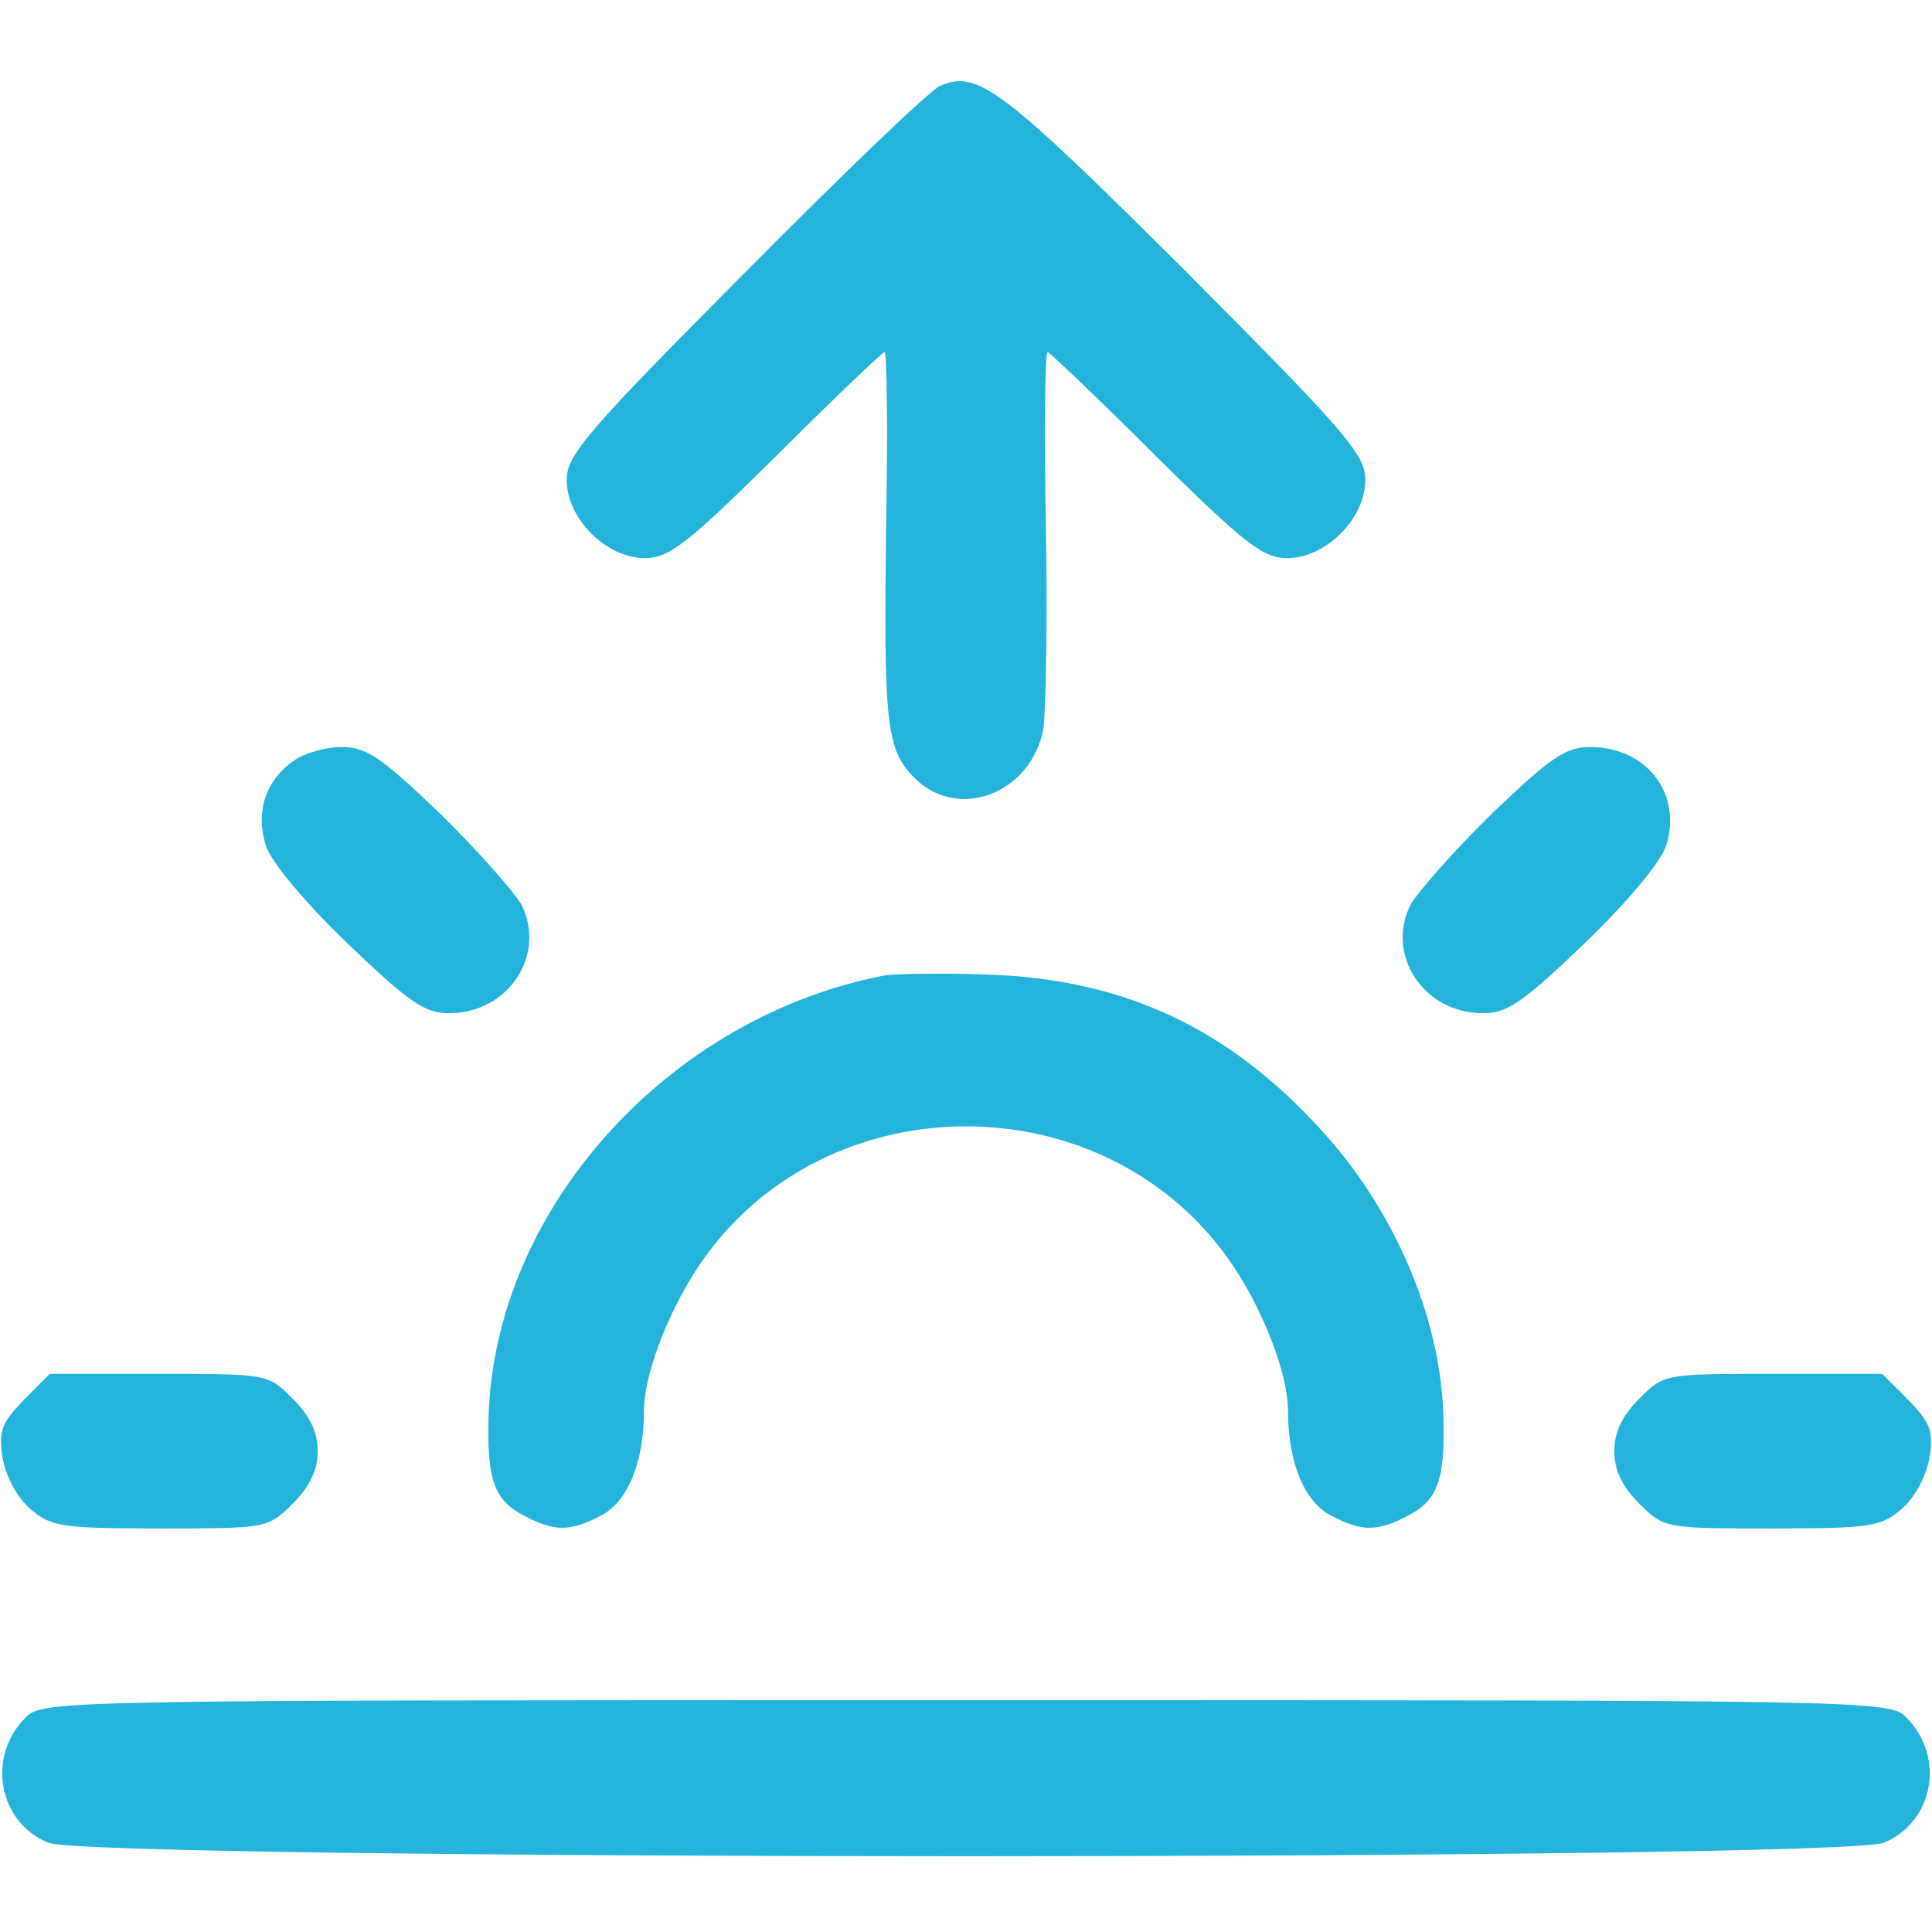
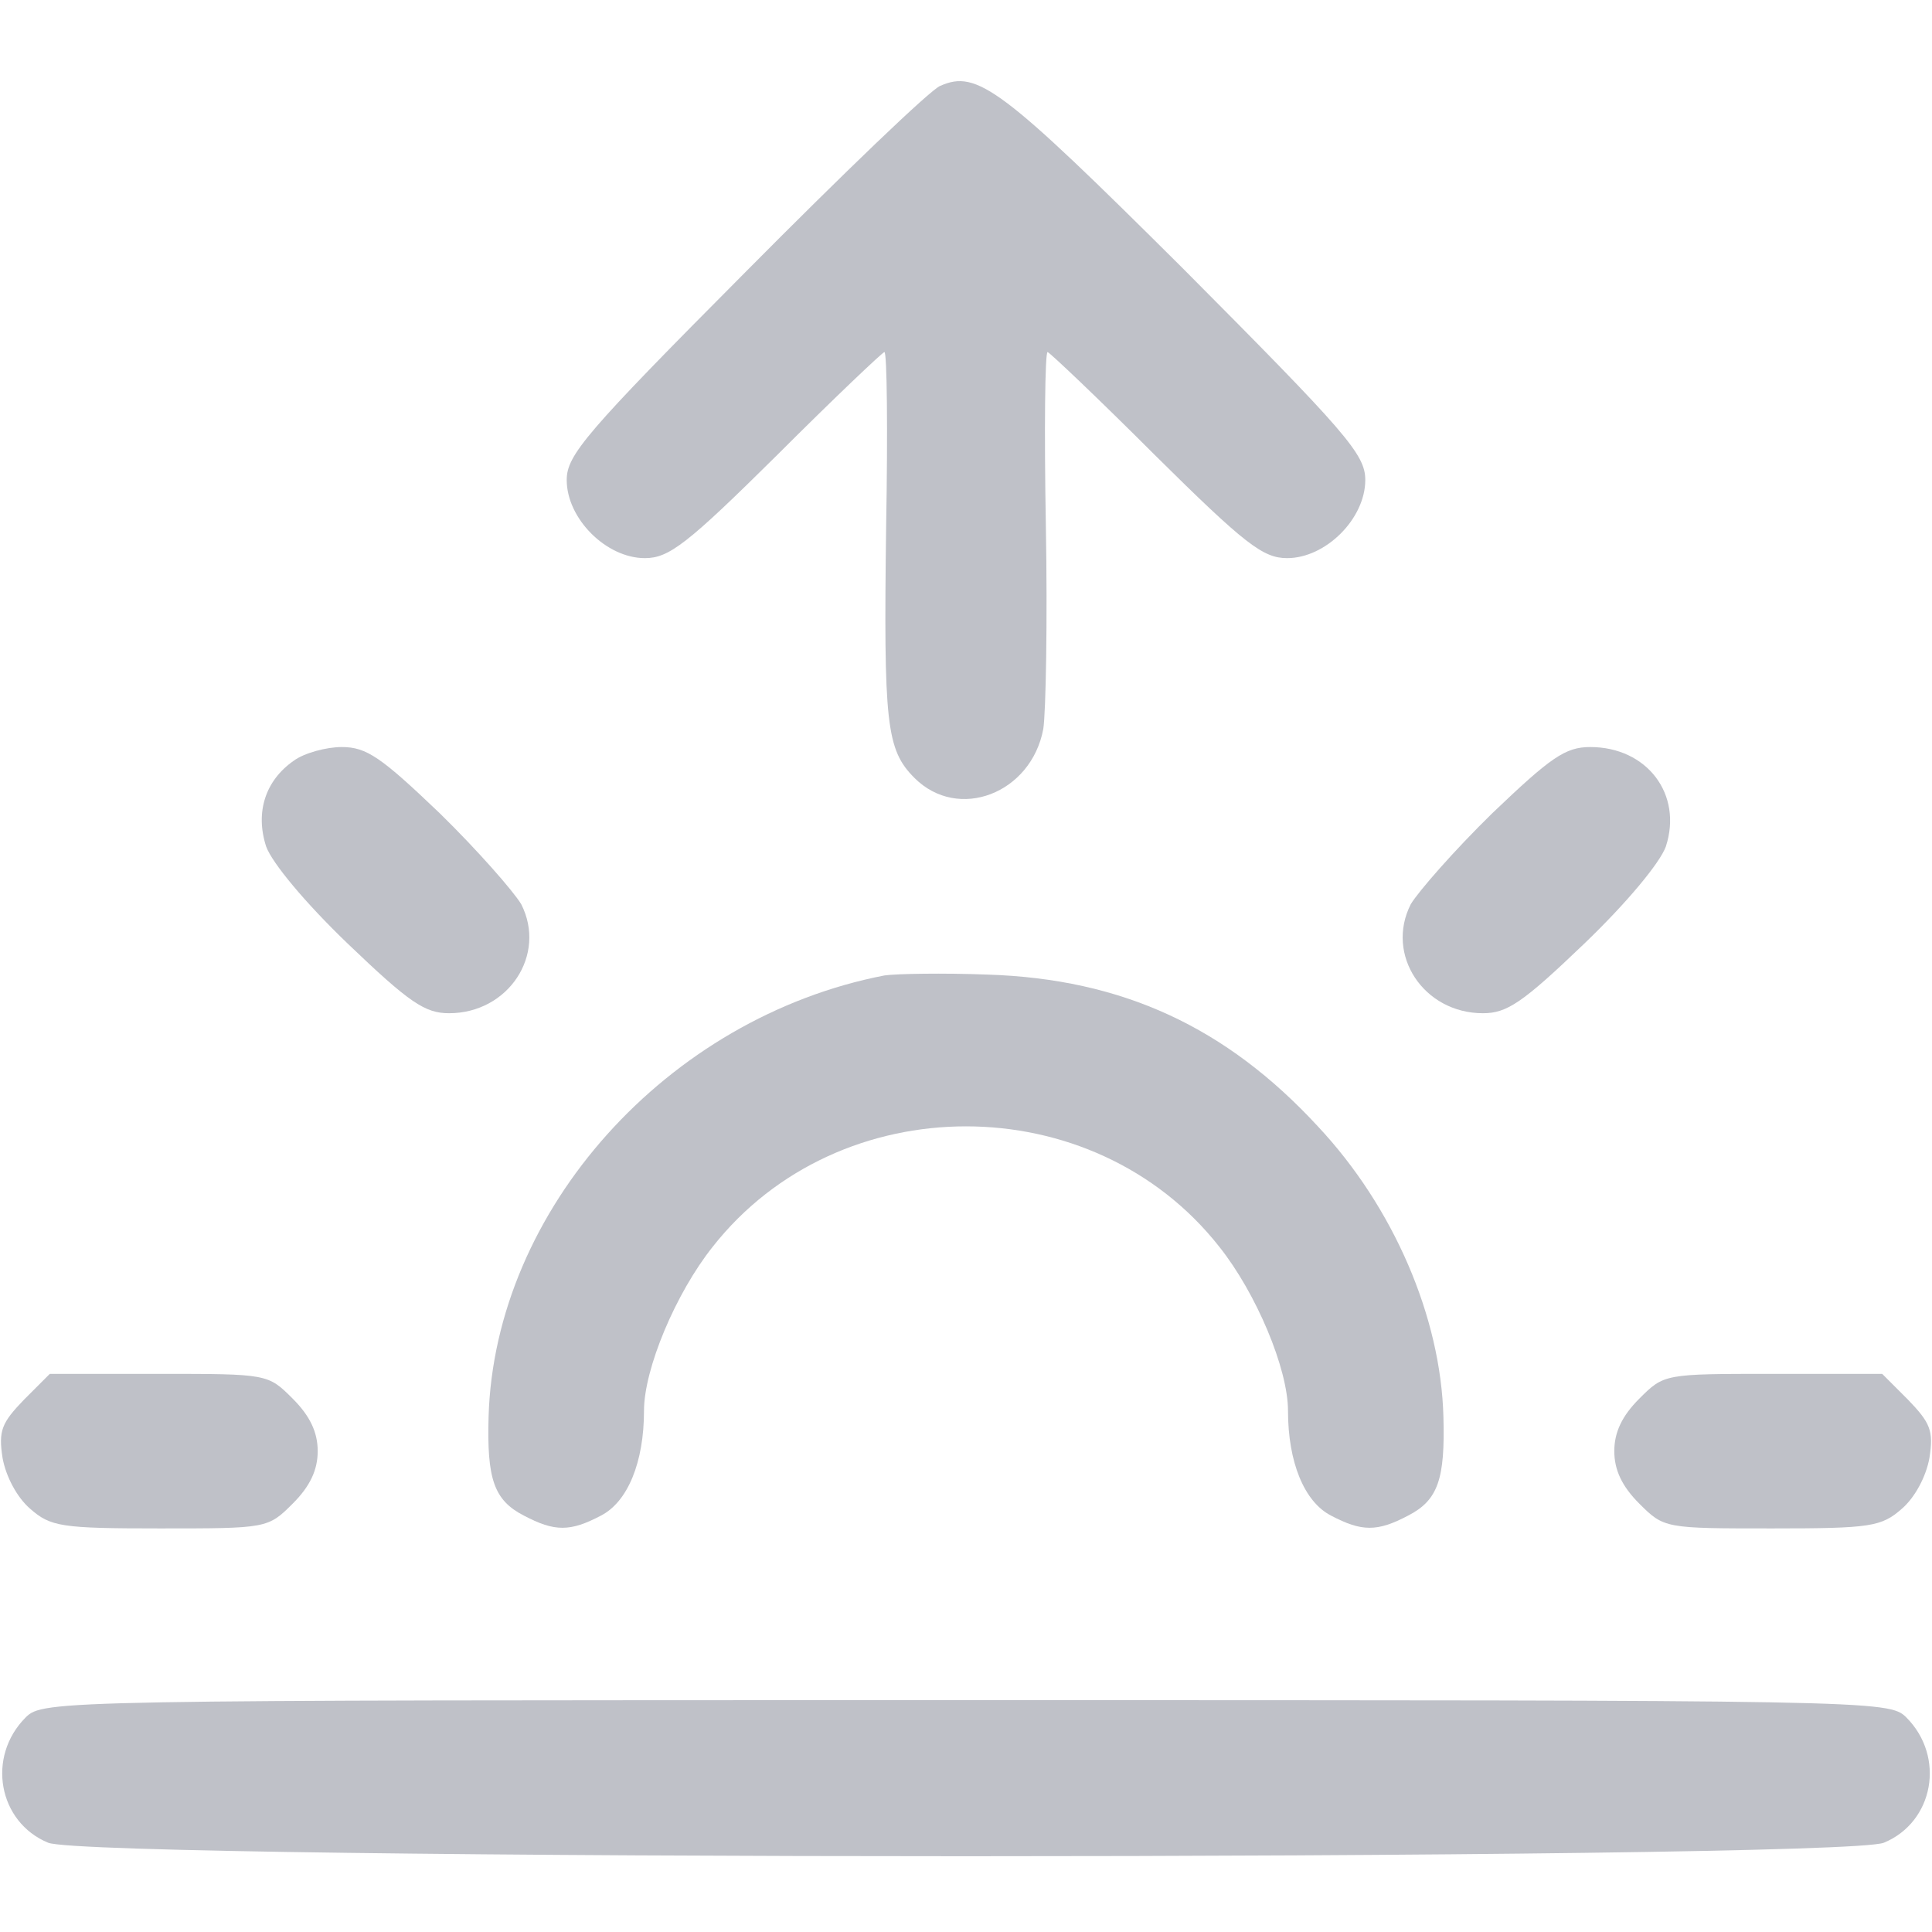
<svg xmlns="http://www.w3.org/2000/svg" version="1.0" width="225pt" height="225pt" viewBox="0 0 225 225" preserveAspectRatio="xMidYMid meet">
-   <g transform="translate(0,225) scale(0.1,-0.1)" fill="#24b4db" stroke="none">
+   <g transform="translate(0,225) scale(0.1,-0.1)" fill="#bfc1c8" stroke="none">
    <path d="M1095 2150 c-11 -4 -113 -102 -227 -217 -186 -187 -208 -213 -208 -242 0 -45 46 -91 91 -91 28 0 49 16 154 120 66 66 123 120 125 120 3 0 4 -91 2 -202 -3 -231 0 -261 33 -294 51 -51 136 -18 150 57 3 19 5 125 3 237 -2 111 -1 202 2 202 2 0 59 -54 125 -120 105 -104 126 -120 154 -120 45 0 91 46 91 91 0 30 -22 55 -212 246 -212 211 -240 232 -283 213z" />
    <path d="M342 1364 c-33 -23 -45 -60 -32 -100 7 -19 45 -65 95 -113 72 -69 90 -81 118 -81 69 0 114 68 84 127 -9 15 -51 63 -95 106 -68 65 -85 77 -114 77 -18 0 -44 -7 -56 -16z" />
    <path d="M1738 1303 c-44 -43 -86 -91 -95 -106 -30 -59 15 -127 84 -127 28 0 46 12 118 81 50 48 88 94 95 113 20 61 -22 116 -88 116 -29 0 -46 -12 -114 -77z" />
    <path d="M1030 1114 c-253 -49 -454 -273 -461 -514 -2 -72 6 -97 41 -115 36 -19 54 -19 90 0 31 16 50 62 50 122 0 49 37 137 80 191 147 187 443 187 590 0 43 -54 80 -142 80 -191 0 -60 19 -106 50 -122 36 -19 54 -19 90 0 35 18 43 43 41 115 -3 116 -58 244 -146 338 -107 116 -228 172 -385 177 -52 2 -106 1 -120 -1z" />
    <path d="M28 620 c-26 -27 -30 -36 -25 -68 4 -22 17 -46 32 -59 24 -21 36 -23 151 -23 125 0 126 0 155 29 20 20 29 39 29 61 0 22 -9 41 -29 61 -29 29 -29 29 -156 29 l-127 0 -30 -30z" />
    <path d="M1909 621 c-20 -20 -29 -39 -29 -61 0 -22 9 -41 29 -61 29 -29 30 -29 155 -29 115 0 127 2 151 23 15 13 28 37 32 59 5 32 1 41 -25 68 l-30 30 -127 0 c-127 0 -127 0 -156 -29z" />
    <path d="M30 250 c-46 -46 -32 -122 26 -146 49 -21 2089 -21 2138 0 58 24 72 100 26 146 -20 20 -38 20 -1095 20 -1057 0 -1075 0 -1095 -20z" />
  </g>
</svg>
